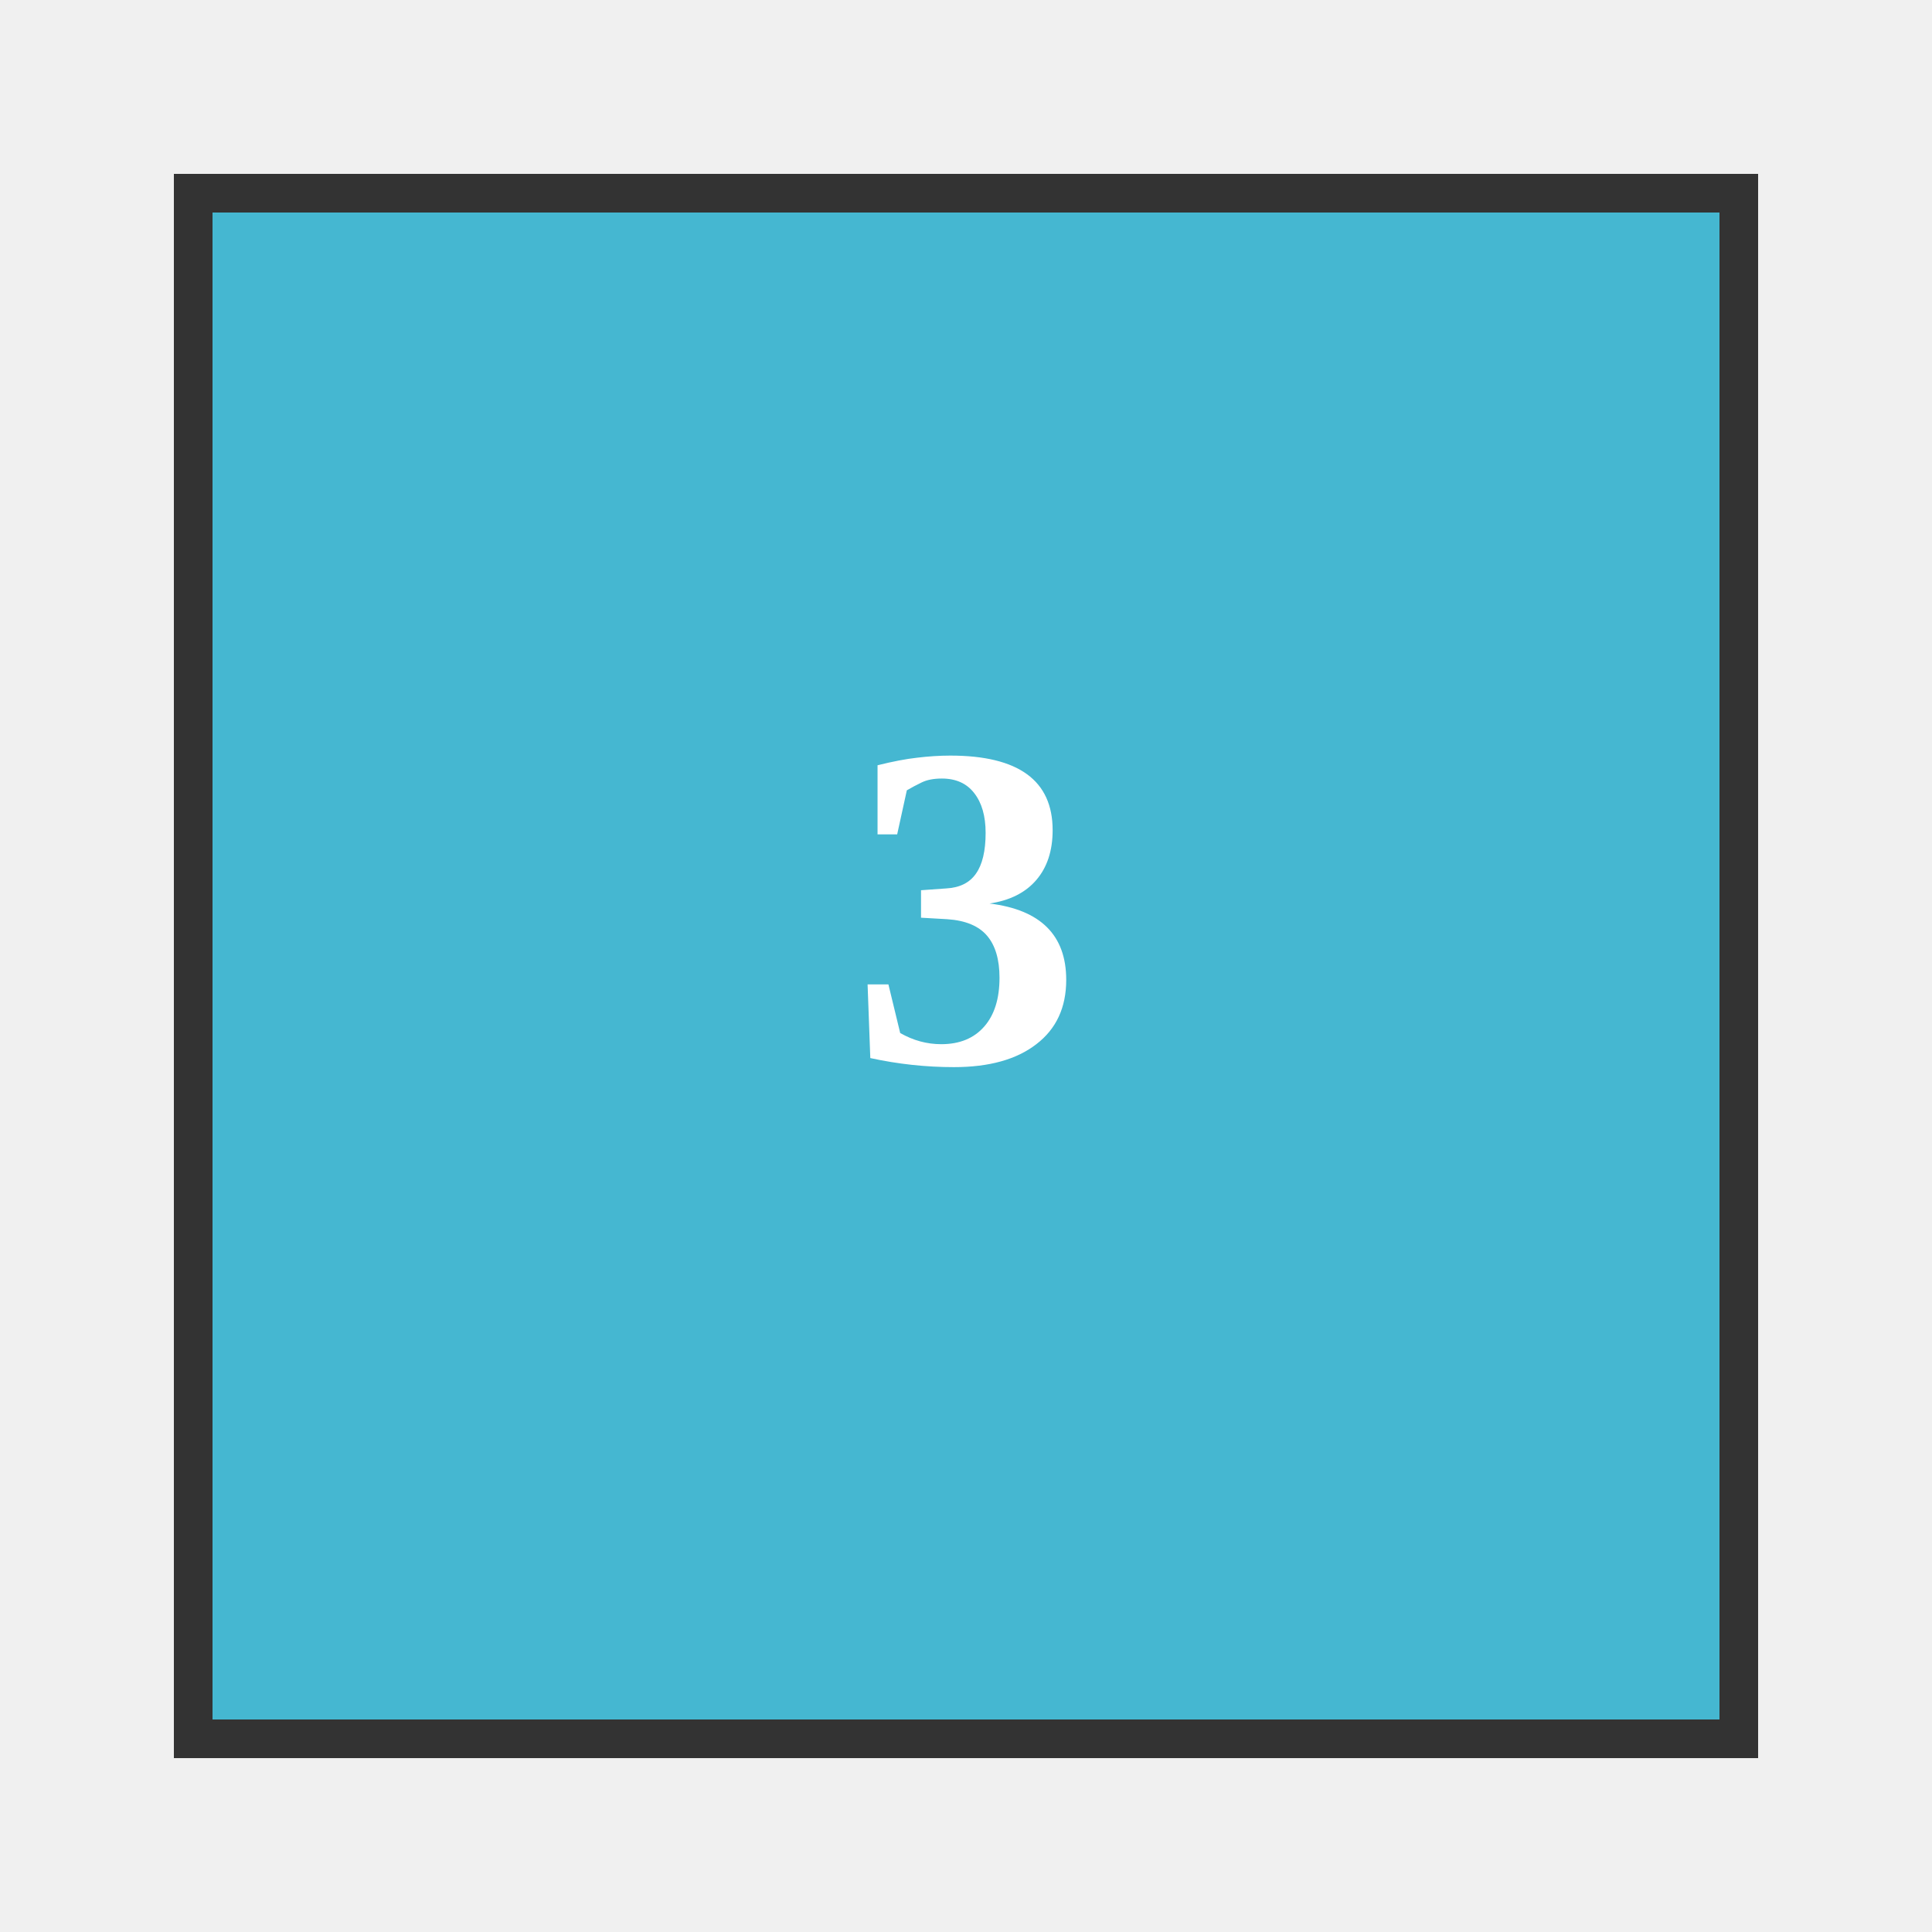
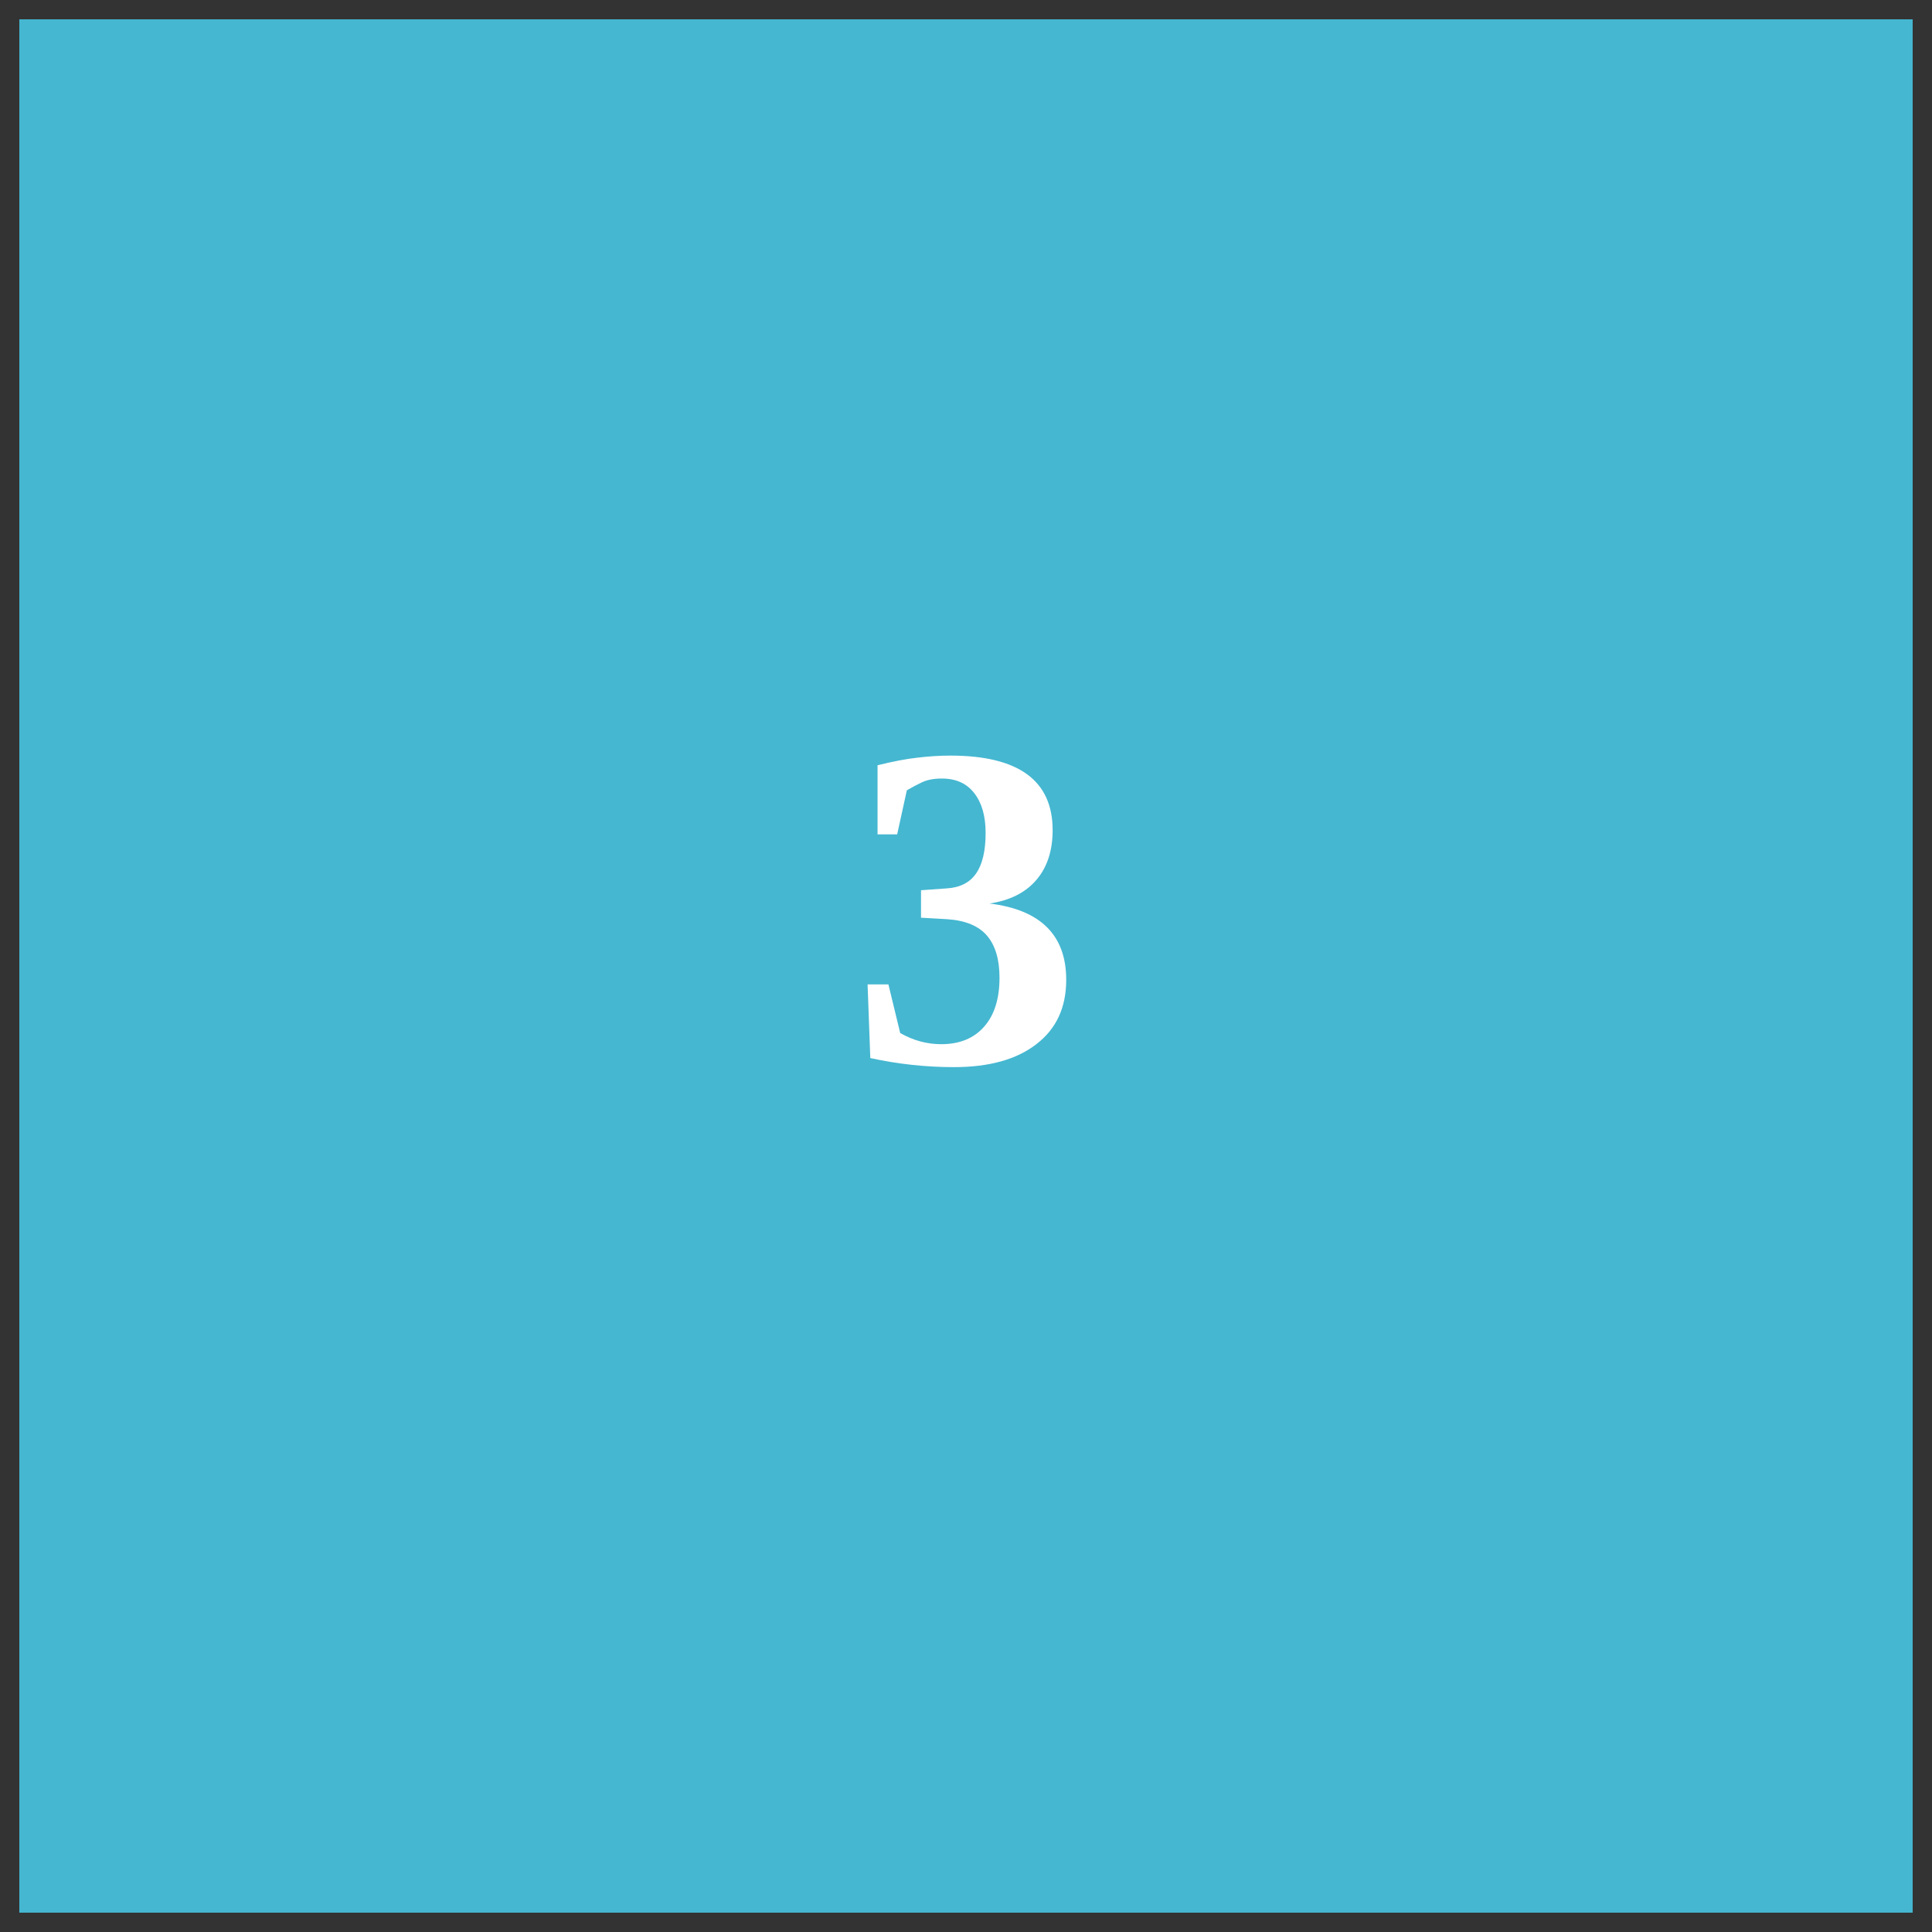
<svg xmlns="http://www.w3.org/2000/svg" width="100" height="100" viewBox="0 0 100 100">
-   <rect x="10" y="10" width="80" height="80" fill="#45B7D1" stroke="#333" stroke-width="2" />
+   <rect x="0" y="0" width="100" height="100" fill="#45B7D1" stroke="#333" stroke-width="2" />
  <text x="50" y="55" text-anchor="middle" font-size="24" fill="white" font-weight="bold">3</text>
</svg>
